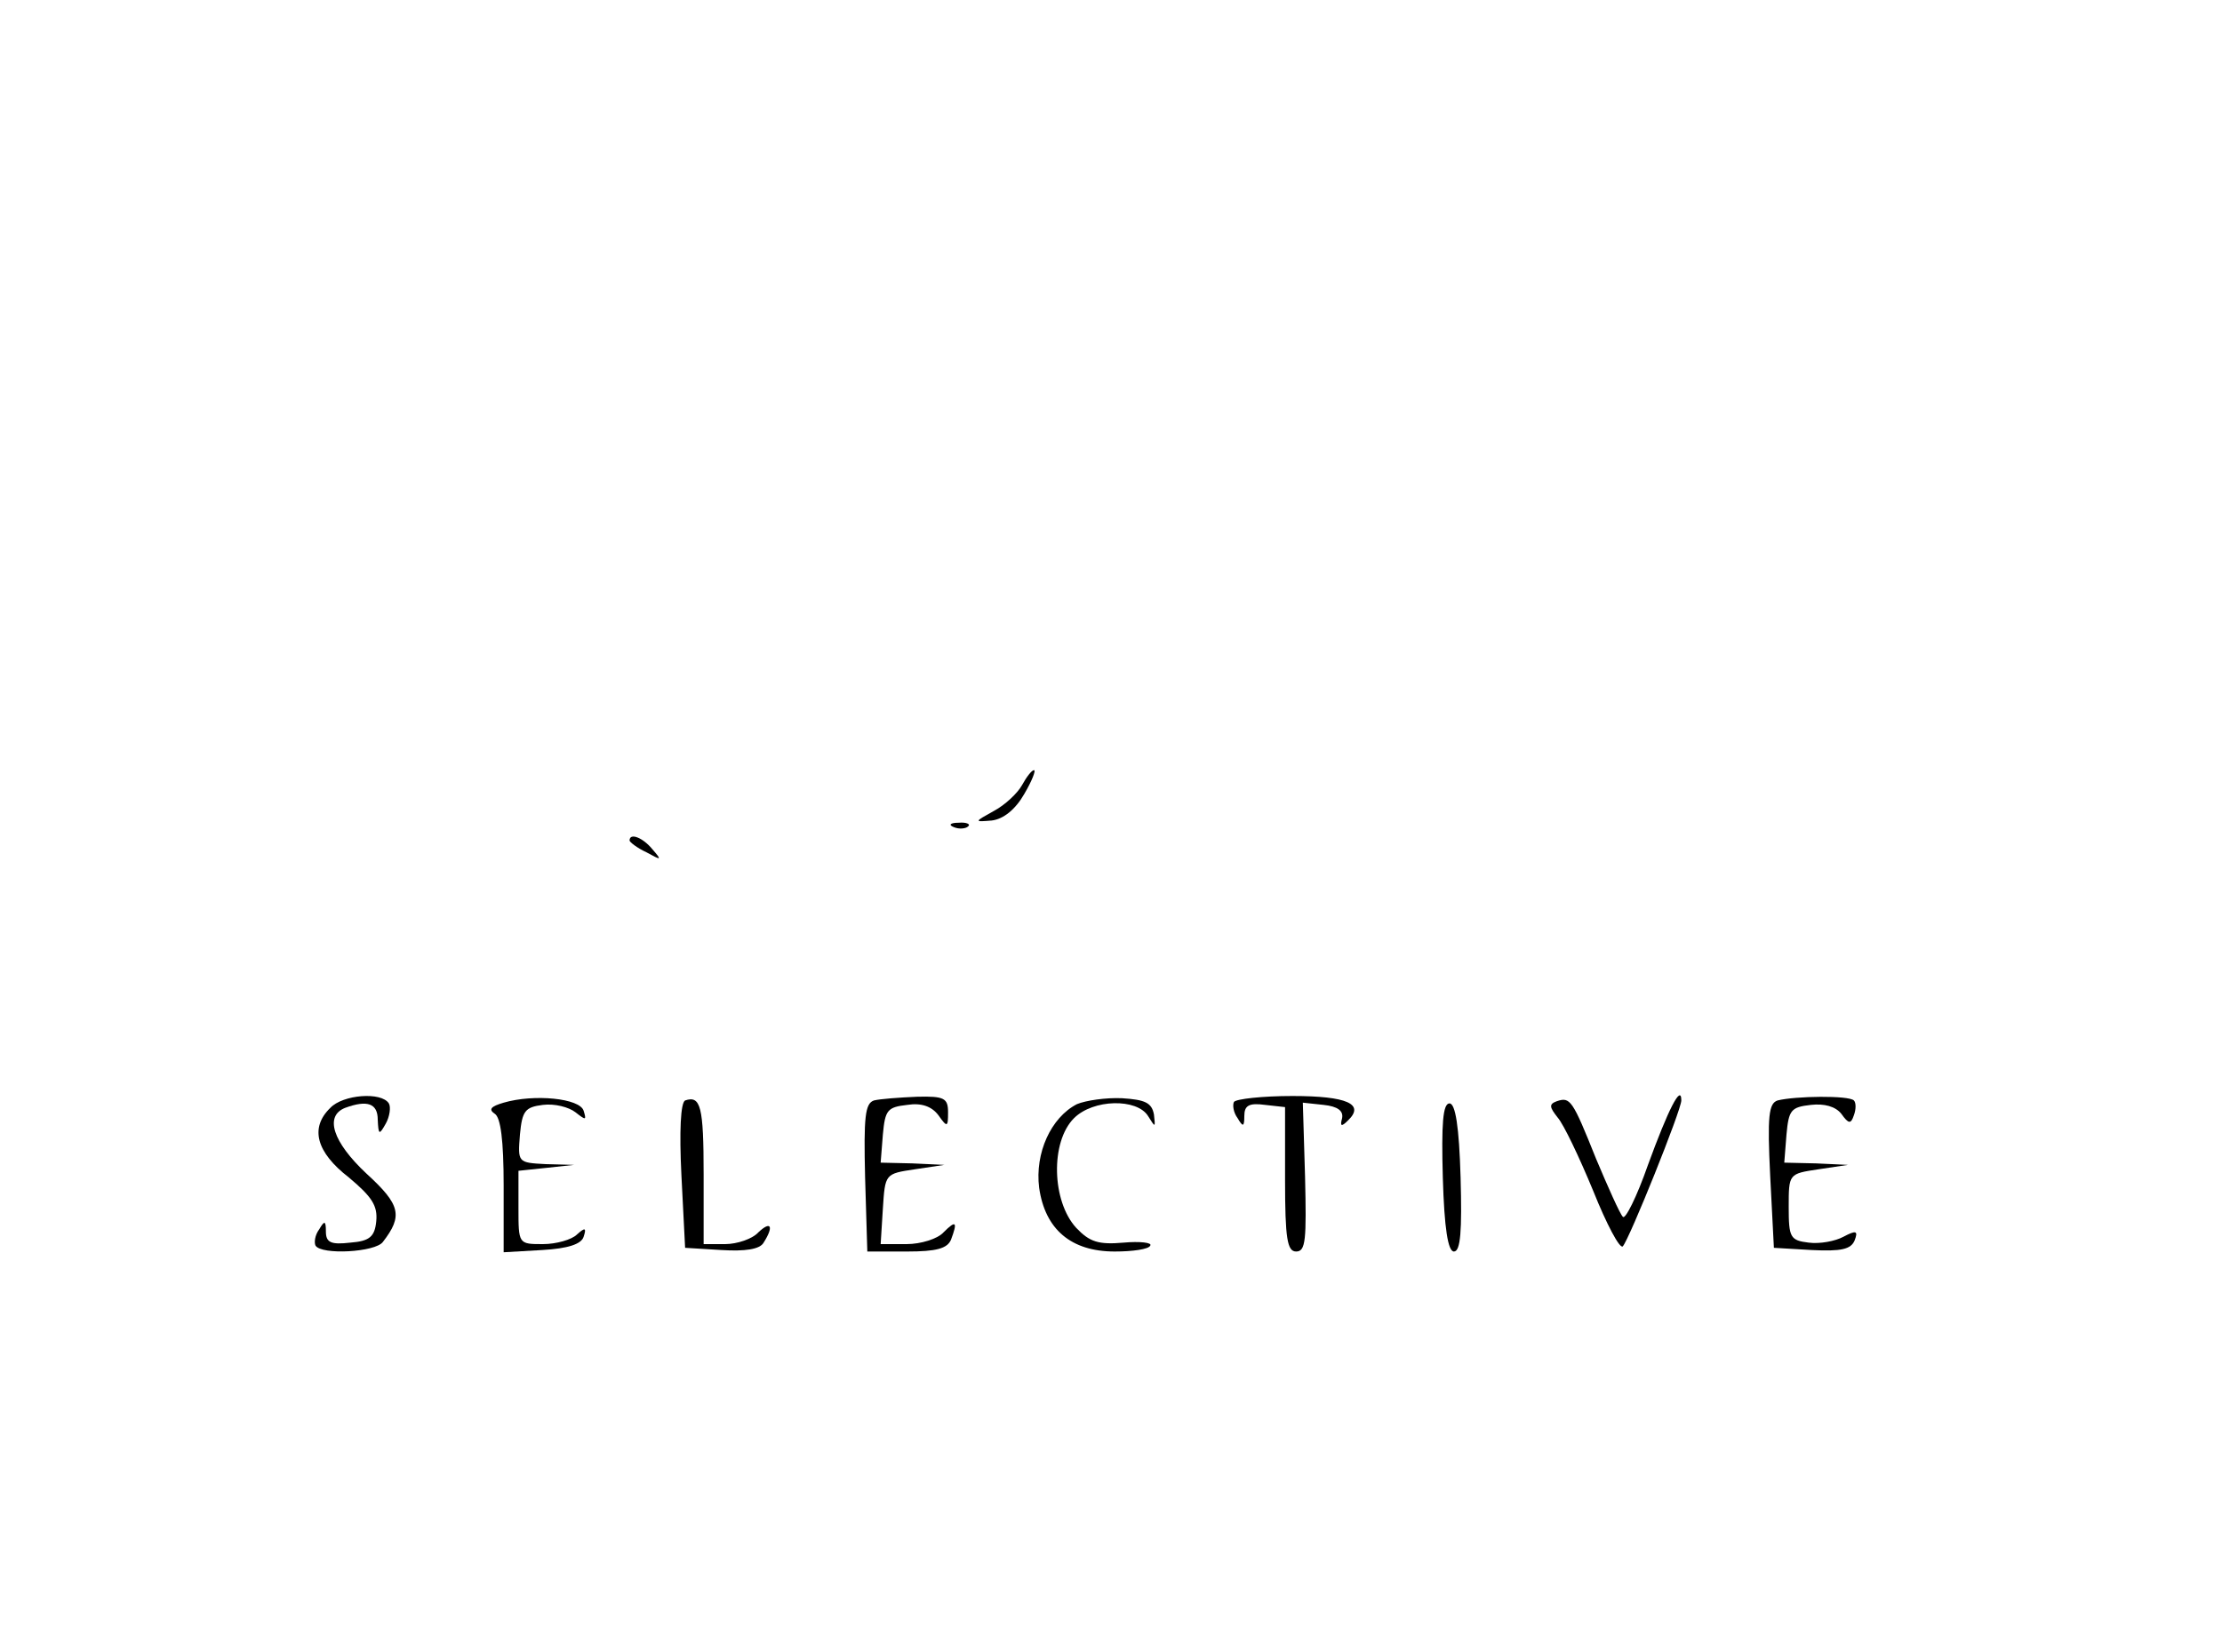
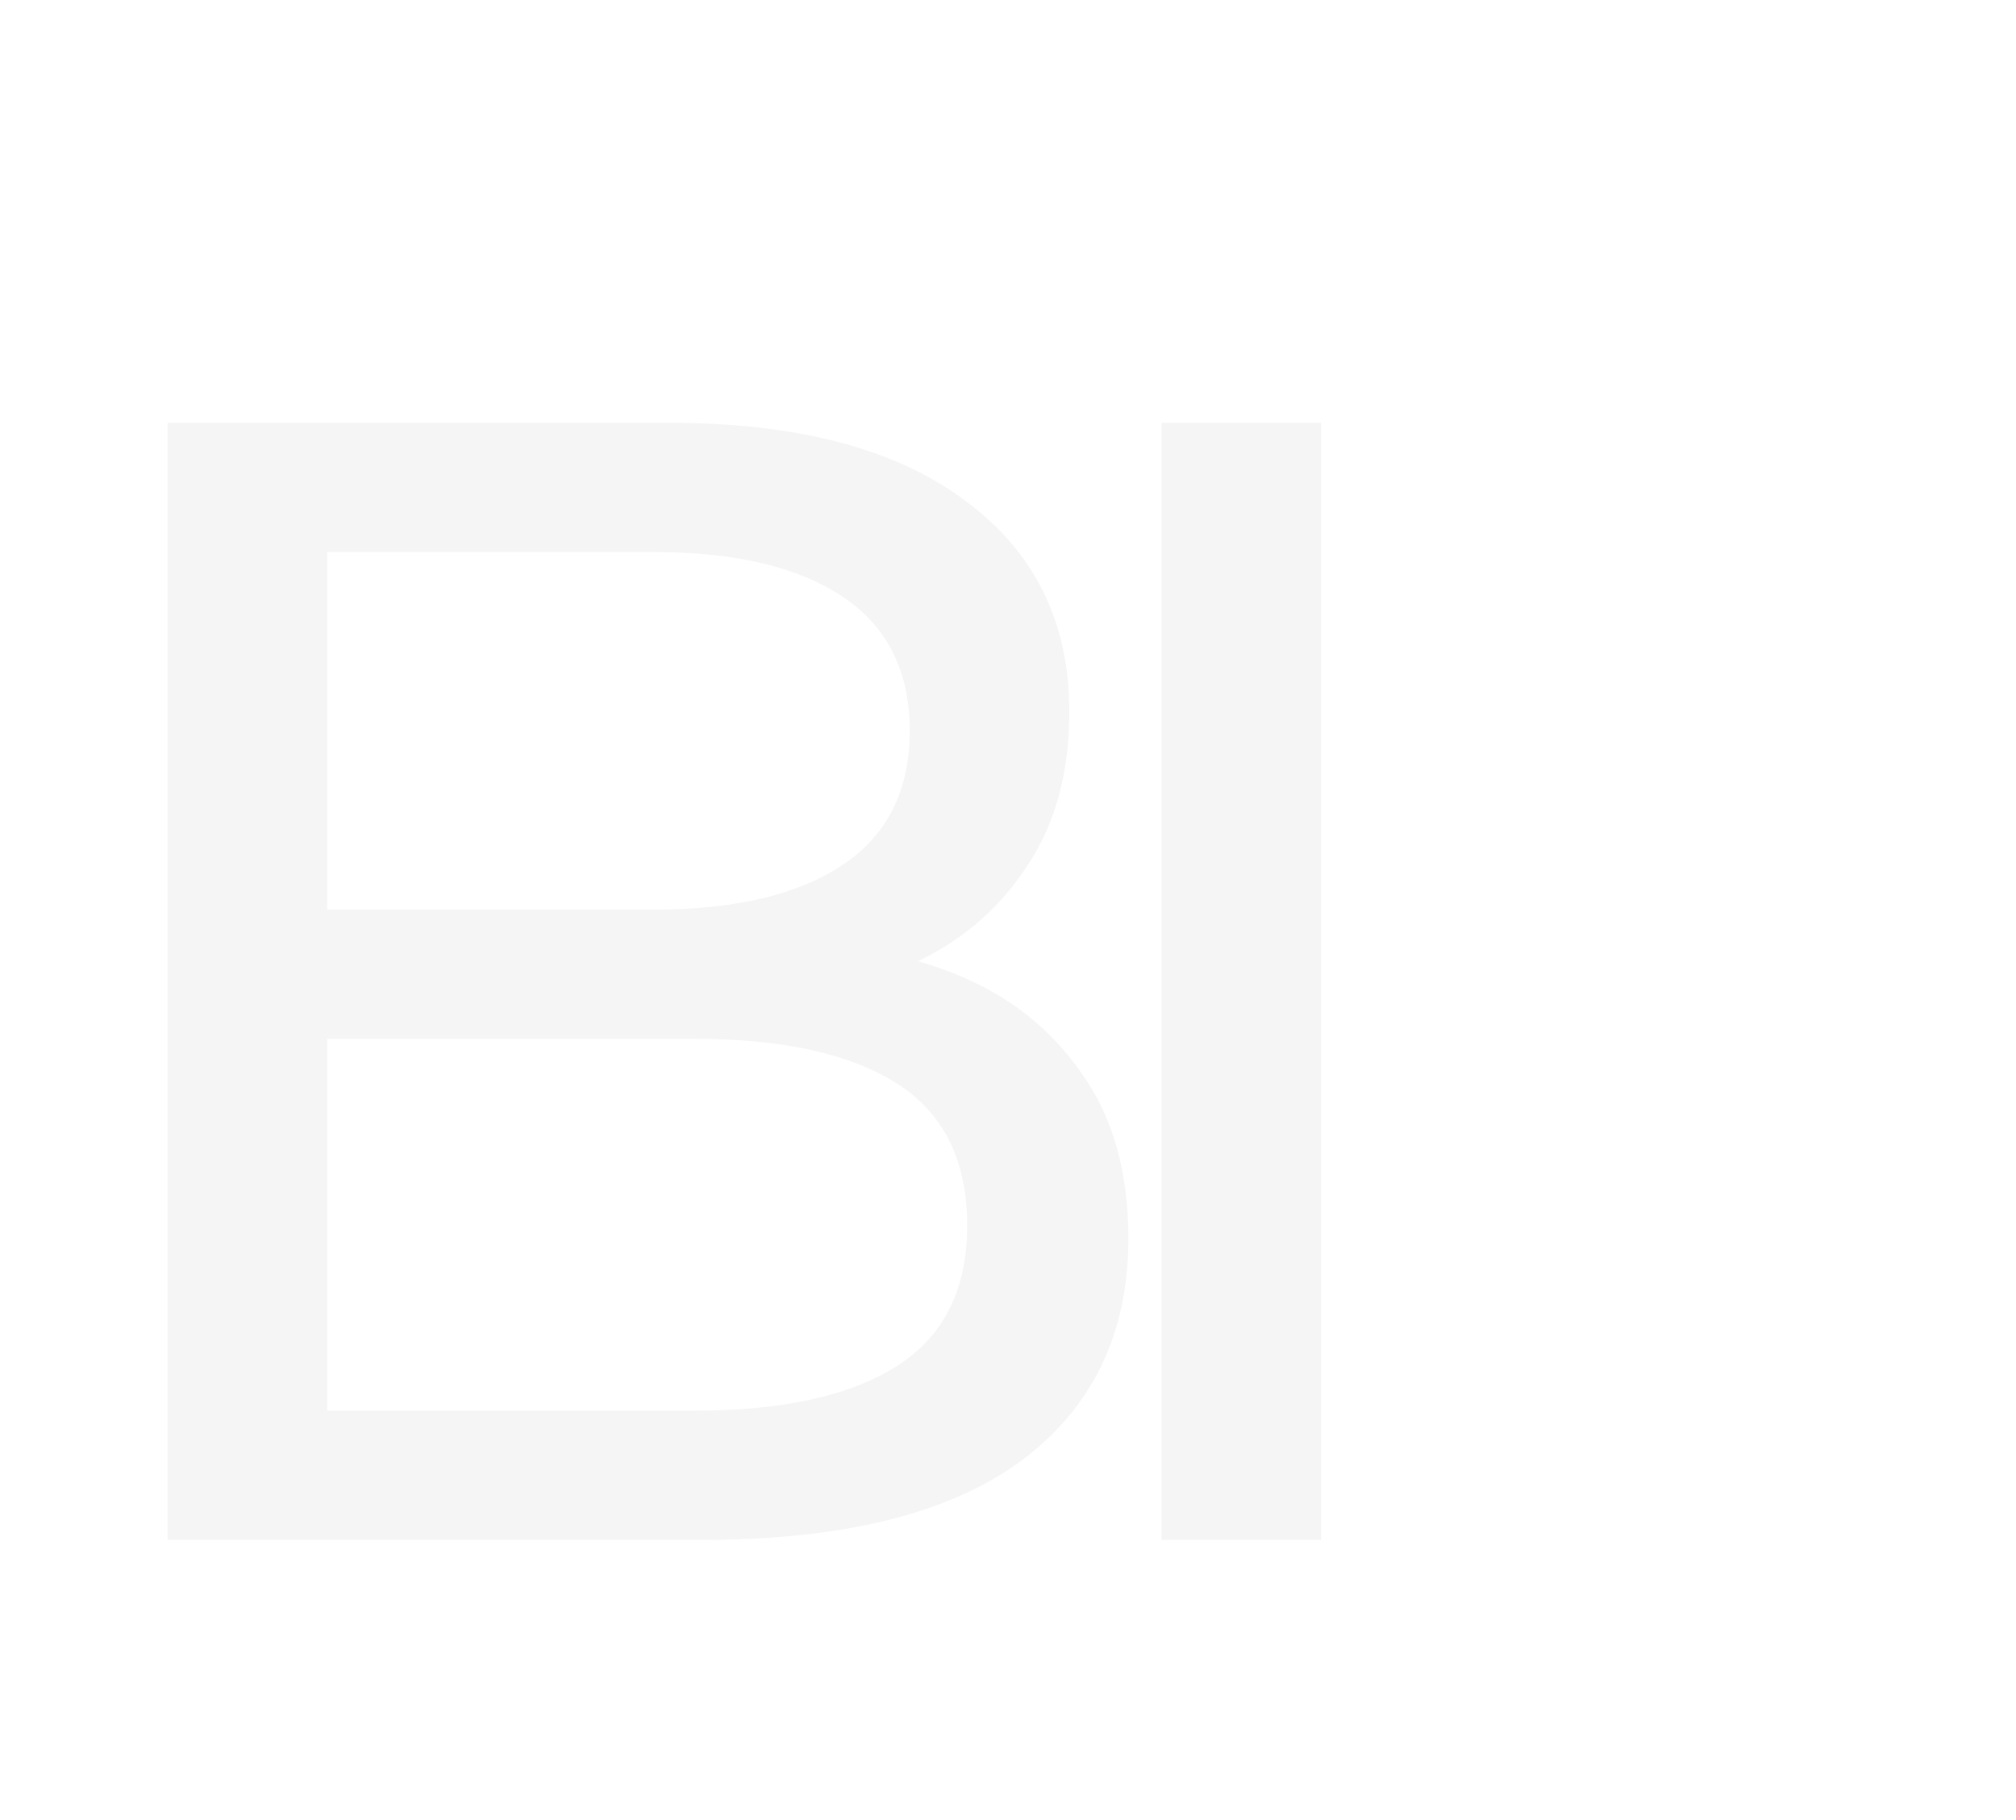
- <svg xmlns="http://www.w3.org/2000/svg" version="1.0" width="300pt" height="223pt" viewBox="0 0 300 223" preserveAspectRatio="xMidYMid meet">
-   <g transform="translate(0,223) scale(0.1,-0.1)" fill="#000000" stroke="none">
-     <path d="M1380 1170 c-6 -11 -23 -27 -38 -35 -27 -15 -27 -15 -3 -13 16 2 32 15 44 36 10 17 16 32 13 32 -3 0 -10 -9 -16 -20z" />
-     <path d="M1288 1113 c7 -3 16 -2 19 1 4 3 -2 6 -13 5 -11 0 -14 -3 -6 -6z" />
-     <path d="M850 1095 c0 -2 10 -10 23 -16 20 -11 21 -11 8 4 -13 16 -31 23 -31 12z" />
-     <path d="M446 734 c-28 -27 -19 -60 25 -94 31 -26 39 -38 37 -59 -2 -21 -9 -27 -35 -29 -26 -3 -33 0 -33 15 0 15 -2 15 -9 3 -6 -8 -7 -18 -5 -22 8 -13 81 -9 91 5 27 35 24 50 -22 92 -46 43 -57 78 -29 89 30 11 44 6 44 -16 1 -21 2 -21 11 -5 5 9 7 22 4 27 -10 16 -62 12 -79 -6z" />
-     <path d="M680 741 c-17 -5 -21 -9 -12 -15 8 -5 12 -36 12 -97 l0 -90 52 3 c35 2 53 8 56 18 4 12 2 13 -9 3 -7 -7 -28 -13 -46 -13 -33 0 -33 0 -33 49 l0 50 38 4 37 4 -38 1 c-38 2 -38 2 -35 40 3 32 7 37 31 40 16 2 35 -3 44 -10 14 -11 15 -11 11 2 -5 17 -67 23 -108 11z" />
-     <path d="M925 744 c-6 -3 -8 -41 -5 -101 l5 -98 49 -3 c32 -2 52 1 57 10 14 22 10 30 -7 14 -8 -9 -29 -16 -45 -16 l-29 0 0 94 c0 92 -4 107 -25 100z" />
-     <path d="M1180 744 c-12 -4 -14 -22 -12 -104 l3 -100 54 0 c39 0 54 4 59 16 9 24 7 27 -10 10 -8 -9 -31 -16 -50 -16 l-35 0 3 48 c3 47 3 47 43 53 l40 6 -43 2 -43 1 3 38 c3 33 6 37 33 40 19 3 33 -2 42 -14 12 -17 13 -16 13 4 0 19 -5 22 -42 21 -24 -1 -50 -3 -58 -5z" />
-     <path d="M1454 739 c-35 -18 -57 -66 -51 -113 8 -56 43 -86 102 -86 24 0 46 3 48 8 3 4 -14 6 -36 4 -34 -3 -46 1 -64 20 -33 36 -35 116 -3 148 26 26 85 27 100 3 10 -16 10 -16 8 2 -3 16 -12 20 -43 22 -22 1 -49 -3 -61 -8z" />
-     <path d="M1666 742 c-2 -4 -1 -14 5 -22 7 -12 9 -12 9 3 0 14 6 18 28 15 l27 -3 0 -98 c0 -80 3 -97 15 -97 13 0 14 16 12 101 l-3 100 28 -3 c19 -2 27 -8 25 -18 -3 -11 -1 -12 8 -3 23 22 -1 33 -75 33 -41 0 -76 -4 -79 -8z" />
-     <path d="M2102 743 c-11 -4 -10 -8 1 -22 8 -9 29 -53 48 -99 18 -45 36 -79 40 -75 9 10 79 184 79 197 0 23 -18 -13 -45 -87 -15 -43 -31 -75 -34 -70 -4 4 -20 40 -36 78 -32 80 -35 84 -53 78z" />
-     <path d="M2400 744 c-12 -4 -14 -21 -10 -102 l5 -97 51 -3 c40 -2 53 1 58 13 5 13 2 14 -15 5 -11 -6 -32 -10 -47 -8 -25 3 -27 7 -27 48 0 45 0 45 40 51 l40 6 -43 2 -43 1 3 38 c3 33 6 37 33 40 18 2 33 -2 41 -12 10 -14 13 -14 17 -2 3 8 3 17 0 20 -7 7 -79 6 -103 0z" />
-     <path d="M1948 640 c2 -69 7 -100 15 -100 9 0 11 28 9 100 -2 69 -7 100 -15 100 -9 0 -11 -28 -9 -100z" />
-   </g>
+ <svg xmlns="http://www.w3.org/2000/svg" width="144" height="130" viewBox="0 0 144 130" fill="none">
+   <path d="M11.97 110V30.2H47.766C56.962 30.2 64.03 32.062 68.97 35.786C73.91 39.434 76.38 44.45 76.38 50.834C76.38 55.166 75.392 58.814 73.416 61.778C71.516 64.742 68.932 67.022 65.664 68.618C62.396 70.214 58.862 71.012 55.062 71.012L57.114 67.592C61.674 67.592 65.702 68.39 69.198 69.986C72.694 71.582 75.468 73.938 77.52 77.054C79.572 80.094 80.598 83.894 80.598 88.454C80.598 95.294 78.014 100.614 72.846 104.414C67.754 108.138 60.154 110 50.046 110H11.97ZM23.37 100.766H49.59C55.898 100.766 60.724 99.702 64.068 97.574C67.412 95.446 69.084 92.102 69.084 87.542C69.084 82.906 67.412 79.524 64.068 77.396C60.724 75.268 55.898 74.204 49.59 74.204H22.344V64.97H46.74C52.516 64.97 57 63.906 60.192 61.778C63.384 59.65 64.98 56.458 64.98 52.202C64.98 47.946 63.384 44.754 60.192 42.626C57 40.498 52.516 39.434 46.74 39.434H23.37V100.766Z" fill="#F5F5F5" />
+   <path d="M82.965 110V30.2H94.365V110H82.965Z" fill="#F5F5F5" />
</svg>
